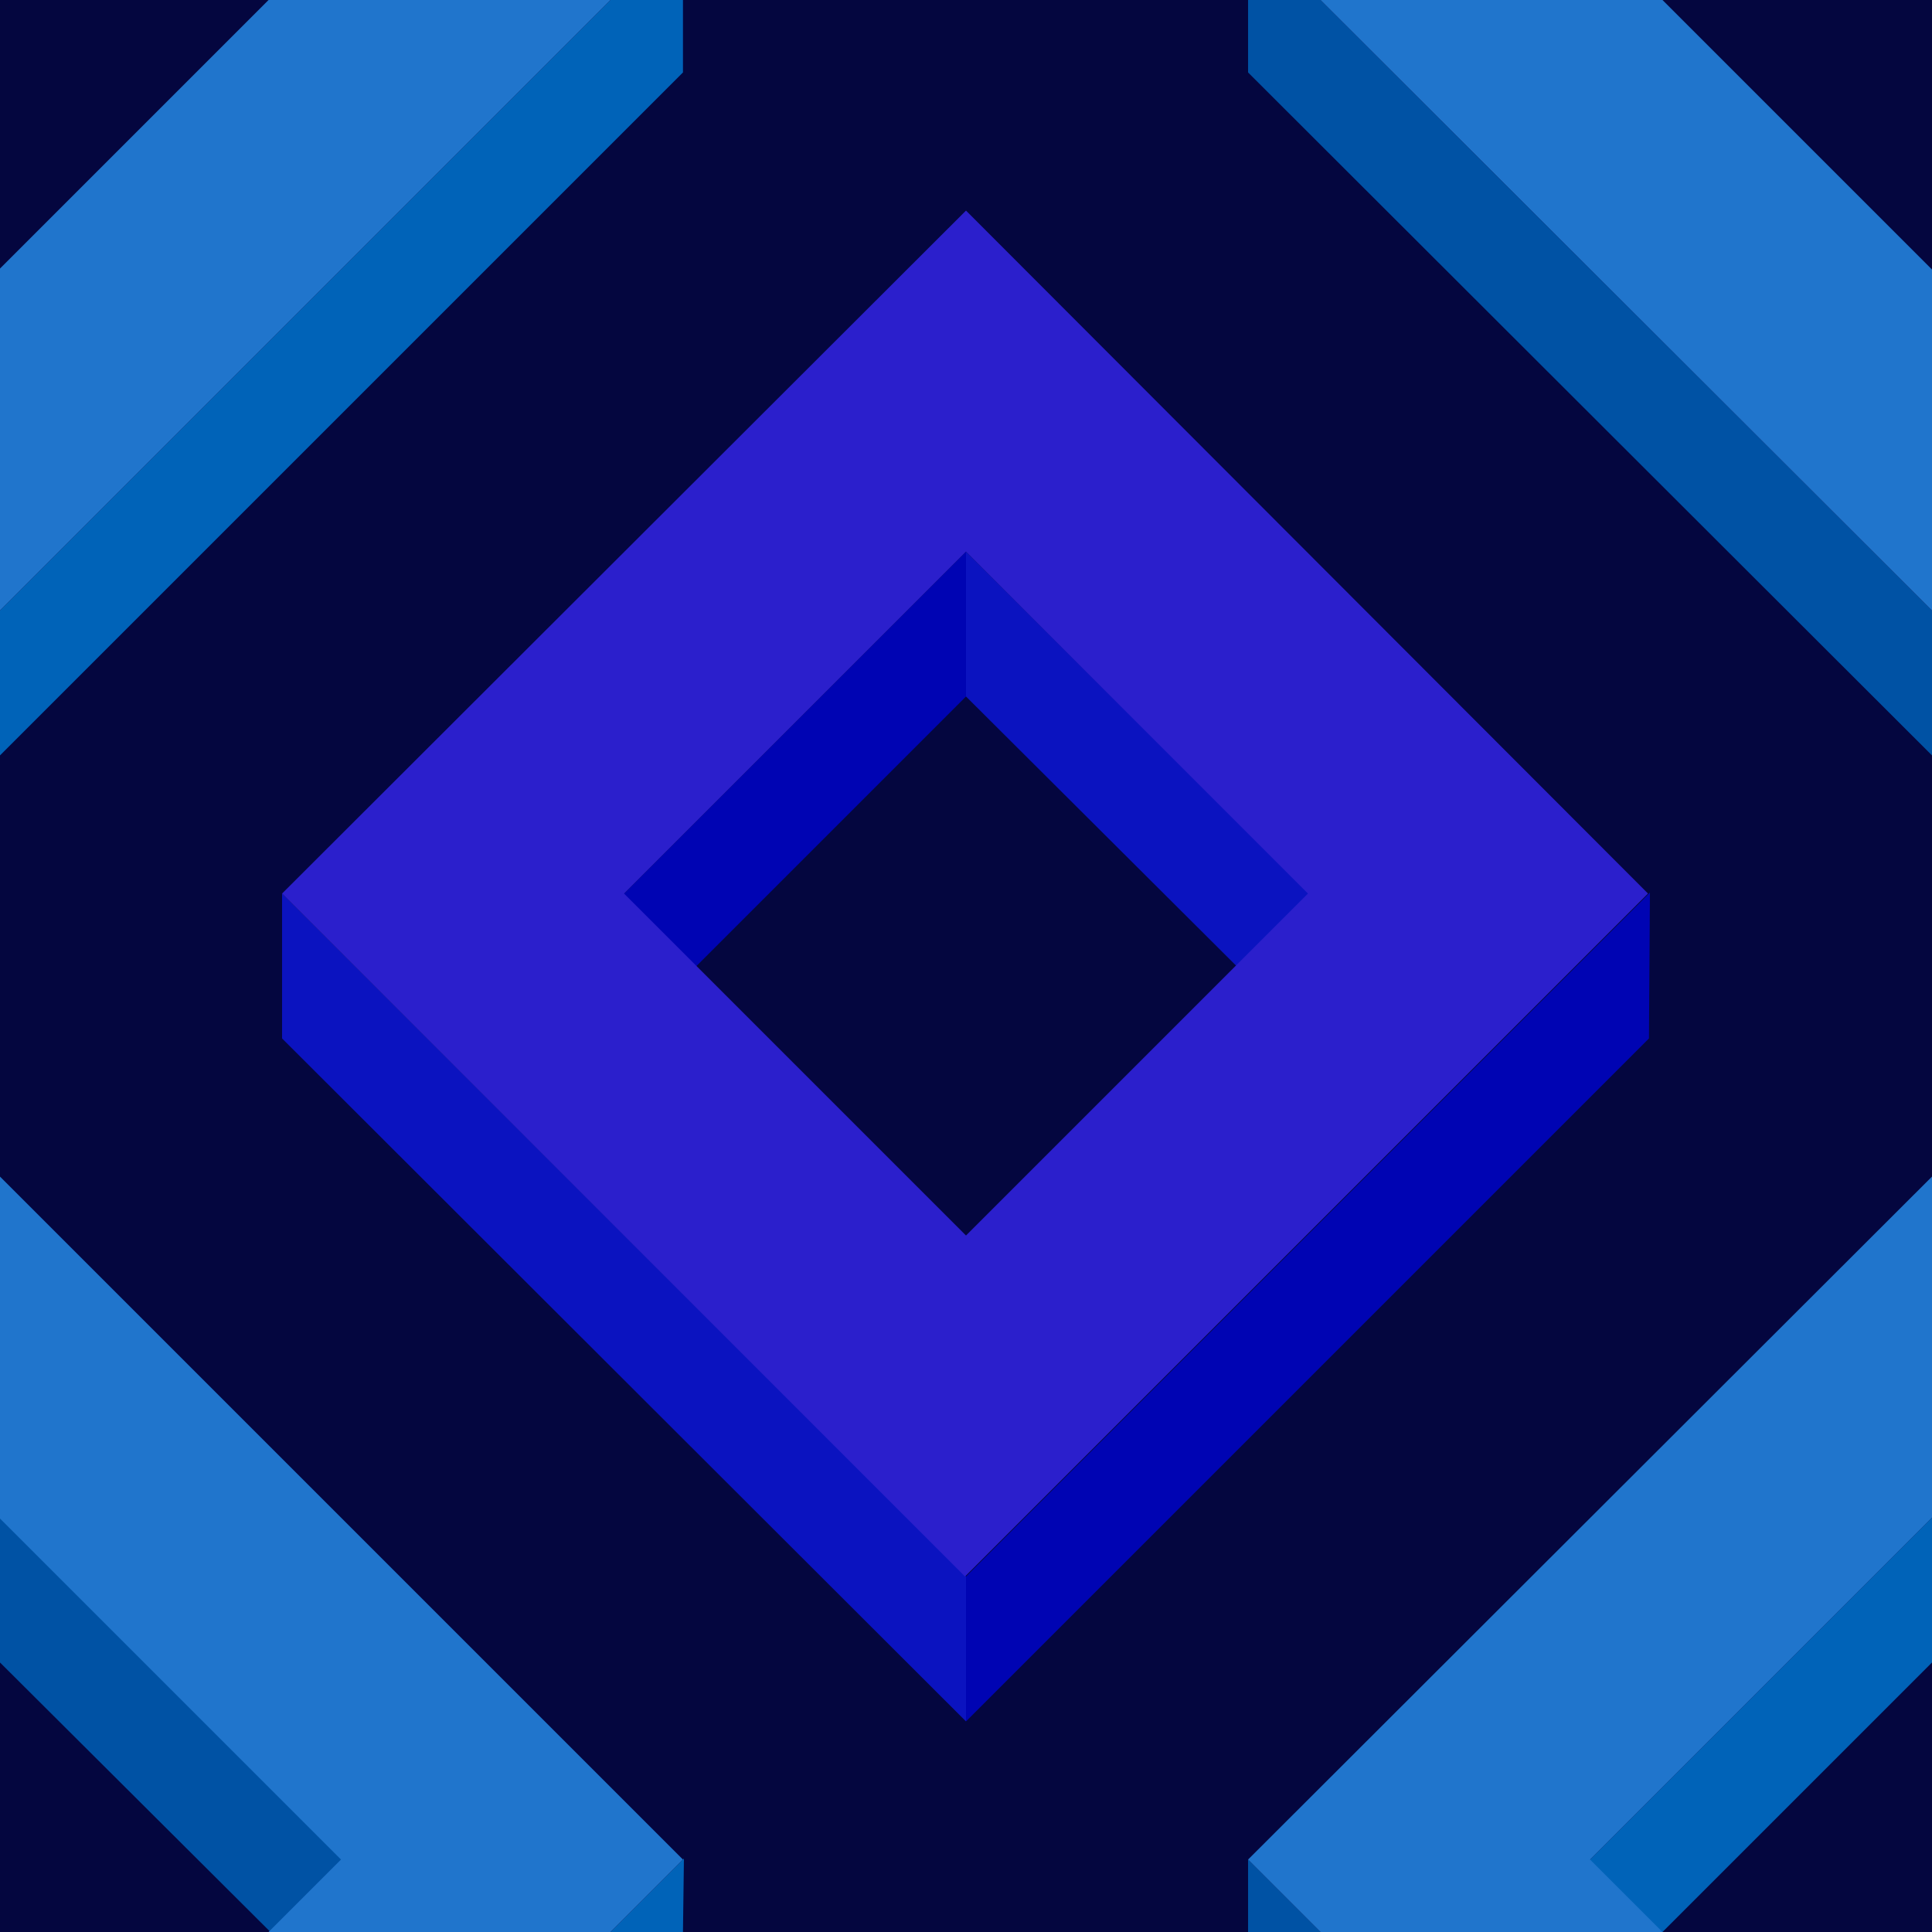
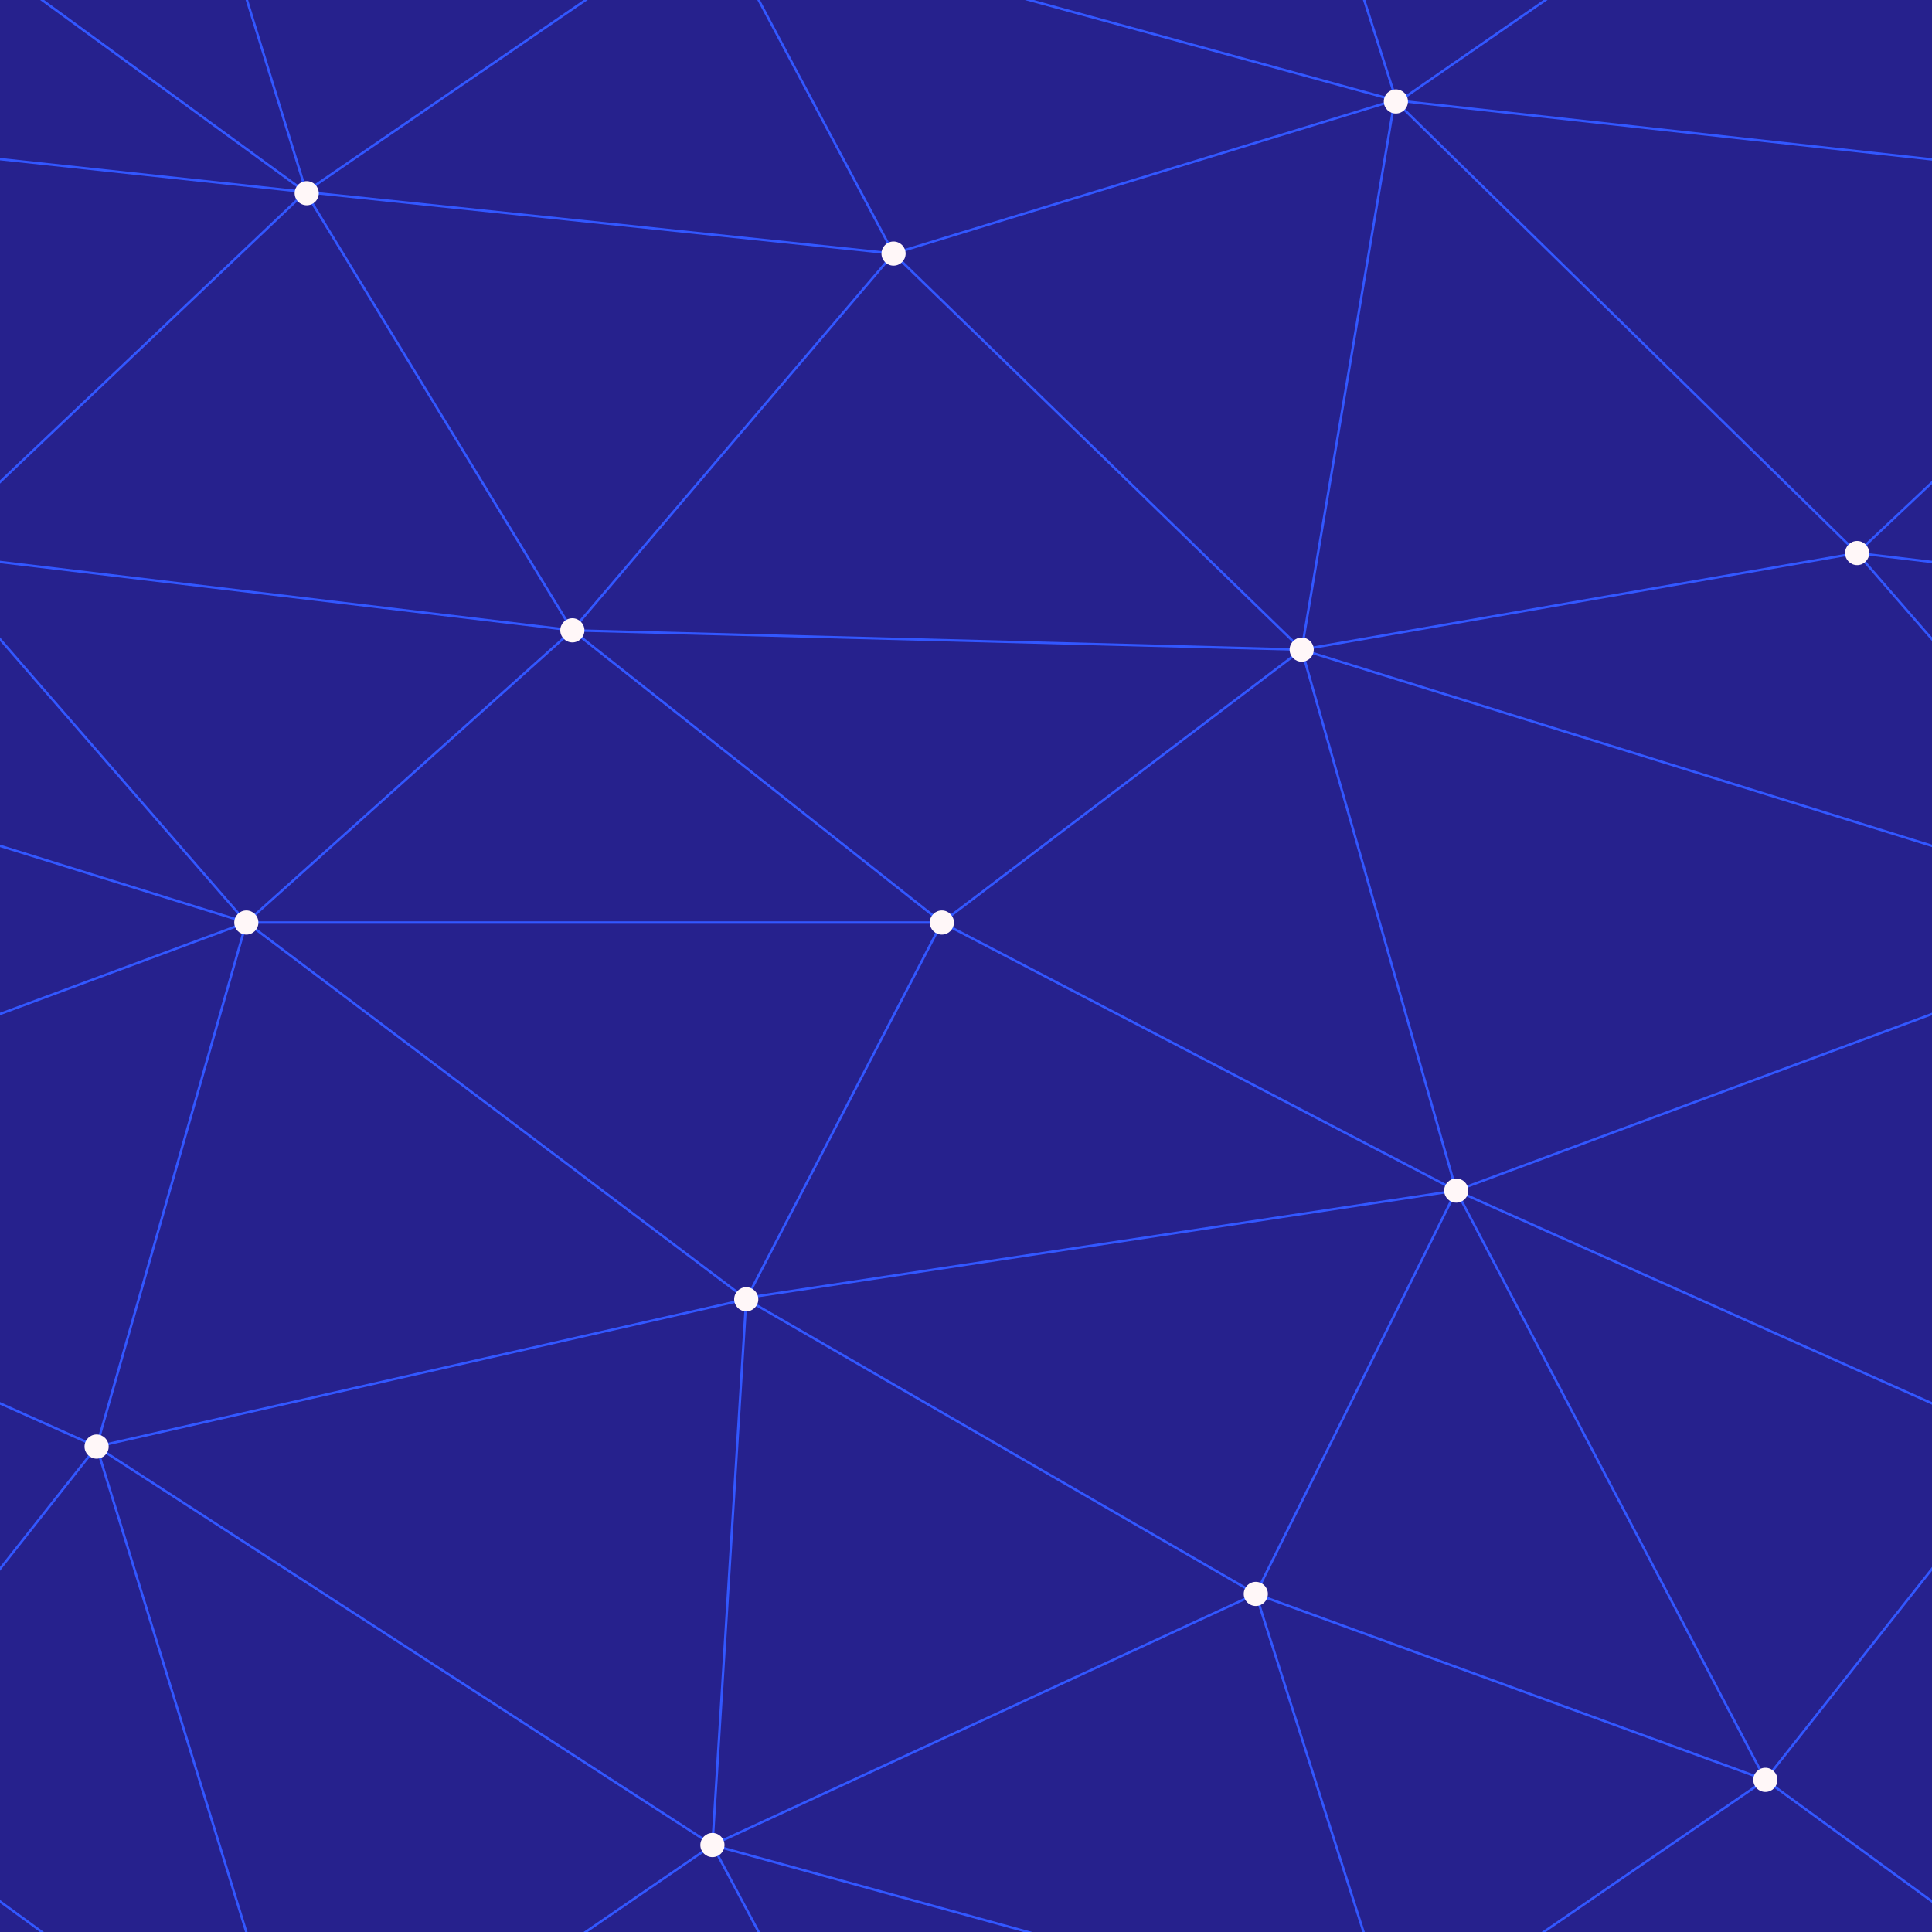
- <svg xmlns="http://www.w3.org/2000/svg" width="200" height="200" viewBox="0 0 200 200">
-   <rect fill="#04063F" width="200" height="200" />
-   <g fill-opacity="1">
-     <polygon fill="#0004b3" points="100 57.1 64 93.1 71.5 100.6 100 72.1" />
-     <polygon fill="#0b13c0" points="100 57.1 100 72.1 128.6 100.6 136.1 93.1" />
-     <polygon fill="#0004b3" points="100 163.2 100 178.2 170.7 107.5 170.8 92.4" />
-     <polygon fill="#0b13c0" points="100 163.2 29.2 92.5 29.2 107.5 100 178.2" />
-     <path fill="#2B1FCC" d="M100 21.8L29.2 92.5l70.7 70.7l70.7-70.7L100 21.8z M100 127.9L64.6 92.5L100 57.1l35.4 35.4L100 127.9z" />
-     <polygon fill="#0052a4" points="0 157.1 0 172.1 28.6 200.6 36.1 193.1" />
-     <polygon fill="#0063b8" points="70.7 200 70.8 192.4 63.2 200" />
-     <polygon fill="#2075CC" points="27.8 200 63.2 200 70.7 192.5 0 121.8 0 157.2 35.3 192.5" />
-     <polygon fill="#0063b8" points="200 157.1 164 193.1 171.5 200.6 200 172.1" />
-     <polygon fill="#0052a4" points="136.7 200 129.2 192.5 129.2 200" />
-     <polygon fill="#2075CC" points="172.1 200 164.6 192.5 200 157.1 200 157.2 200 121.8 200 121.8 129.2 192.5 136.7 200" />
-     <polygon fill="#0052a4" points="129.2 0 129.2 7.5 200 78.2 200 63.2 136.7 0" />
-     <polygon fill="#2075CC" points="200 27.8 200 27.9 172.1 0 136.7 0 200 63.2 200 63.2" />
-     <polygon fill="#0063b8" points="63.2 0 0 63.2 0 78.2 70.7 7.5 70.7 0" />
-     <polygon fill="#2075CC" points="0 63.2 63.2 0 27.8 0 0 27.8" />
+ <svg xmlns="http://www.w3.org/2000/svg" width="400" height="400" viewBox="0 0 800 800">
+   <rect fill="#26218D" width="800" height="800" />
+   <g fill="none" stroke="#3257FF" stroke-width="1">
+     <path d="M769 229L1037 260.9M927 880L731 737 520 660 309 538 40 599 295 764 126.5 879.5 40 599-197 493 102 382-31 229 126.5 79.5-69-63" />
+     <path d="M-31 229L237 261 390 382 603 493 308.5 537.5 101.5 381.5M370 905L295 764" />
+     <path d="M520 660L578 842 731 737 840 599 603 493 520 660 295 764 309 538 390 382 539 269 769 229 577.5 41.5 370 105 295 -36 126.5 79.5 237 261 102 382 40 599 -69 737 127 880" />
+     <path d="M520-140L578.5 42.5 731-63M603 493L539 269 237 261 370 105M902 382L539 269M390 382L102 382" />
+     <path d="M-222 42L126.5 79.5 370 105 539 269 577.5 41.5 927 80 769 229 902 382 603 493 731 737M295-36L577.5 41.5M578 842L295 764M40-201L127 80M102 382L-261 269" />
+   </g>
+   <g fill="#FFF7F8">
+     <circle cx="769" cy="229" r="5" />
+     <circle cx="539" cy="269" r="5" />
+     <circle cx="603" cy="493" r="5" />
+     <circle cx="731" cy="737" r="5" />
+     <circle cx="520" cy="660" r="5" />
+     <circle cx="309" cy="538" r="5" />
+     <circle cx="295" cy="764" r="5" />
+     <circle cx="40" cy="599" r="5" />
+     <circle cx="102" cy="382" r="5" />
+     <circle cx="127" cy="80" r="5" />
+     <circle cx="370" cy="105" r="5" />
+     <circle cx="578" cy="42" r="5" />
+     <circle cx="237" cy="261" r="5" />
+     <circle cx="390" cy="382" r="5" />
  </g>
</svg>
